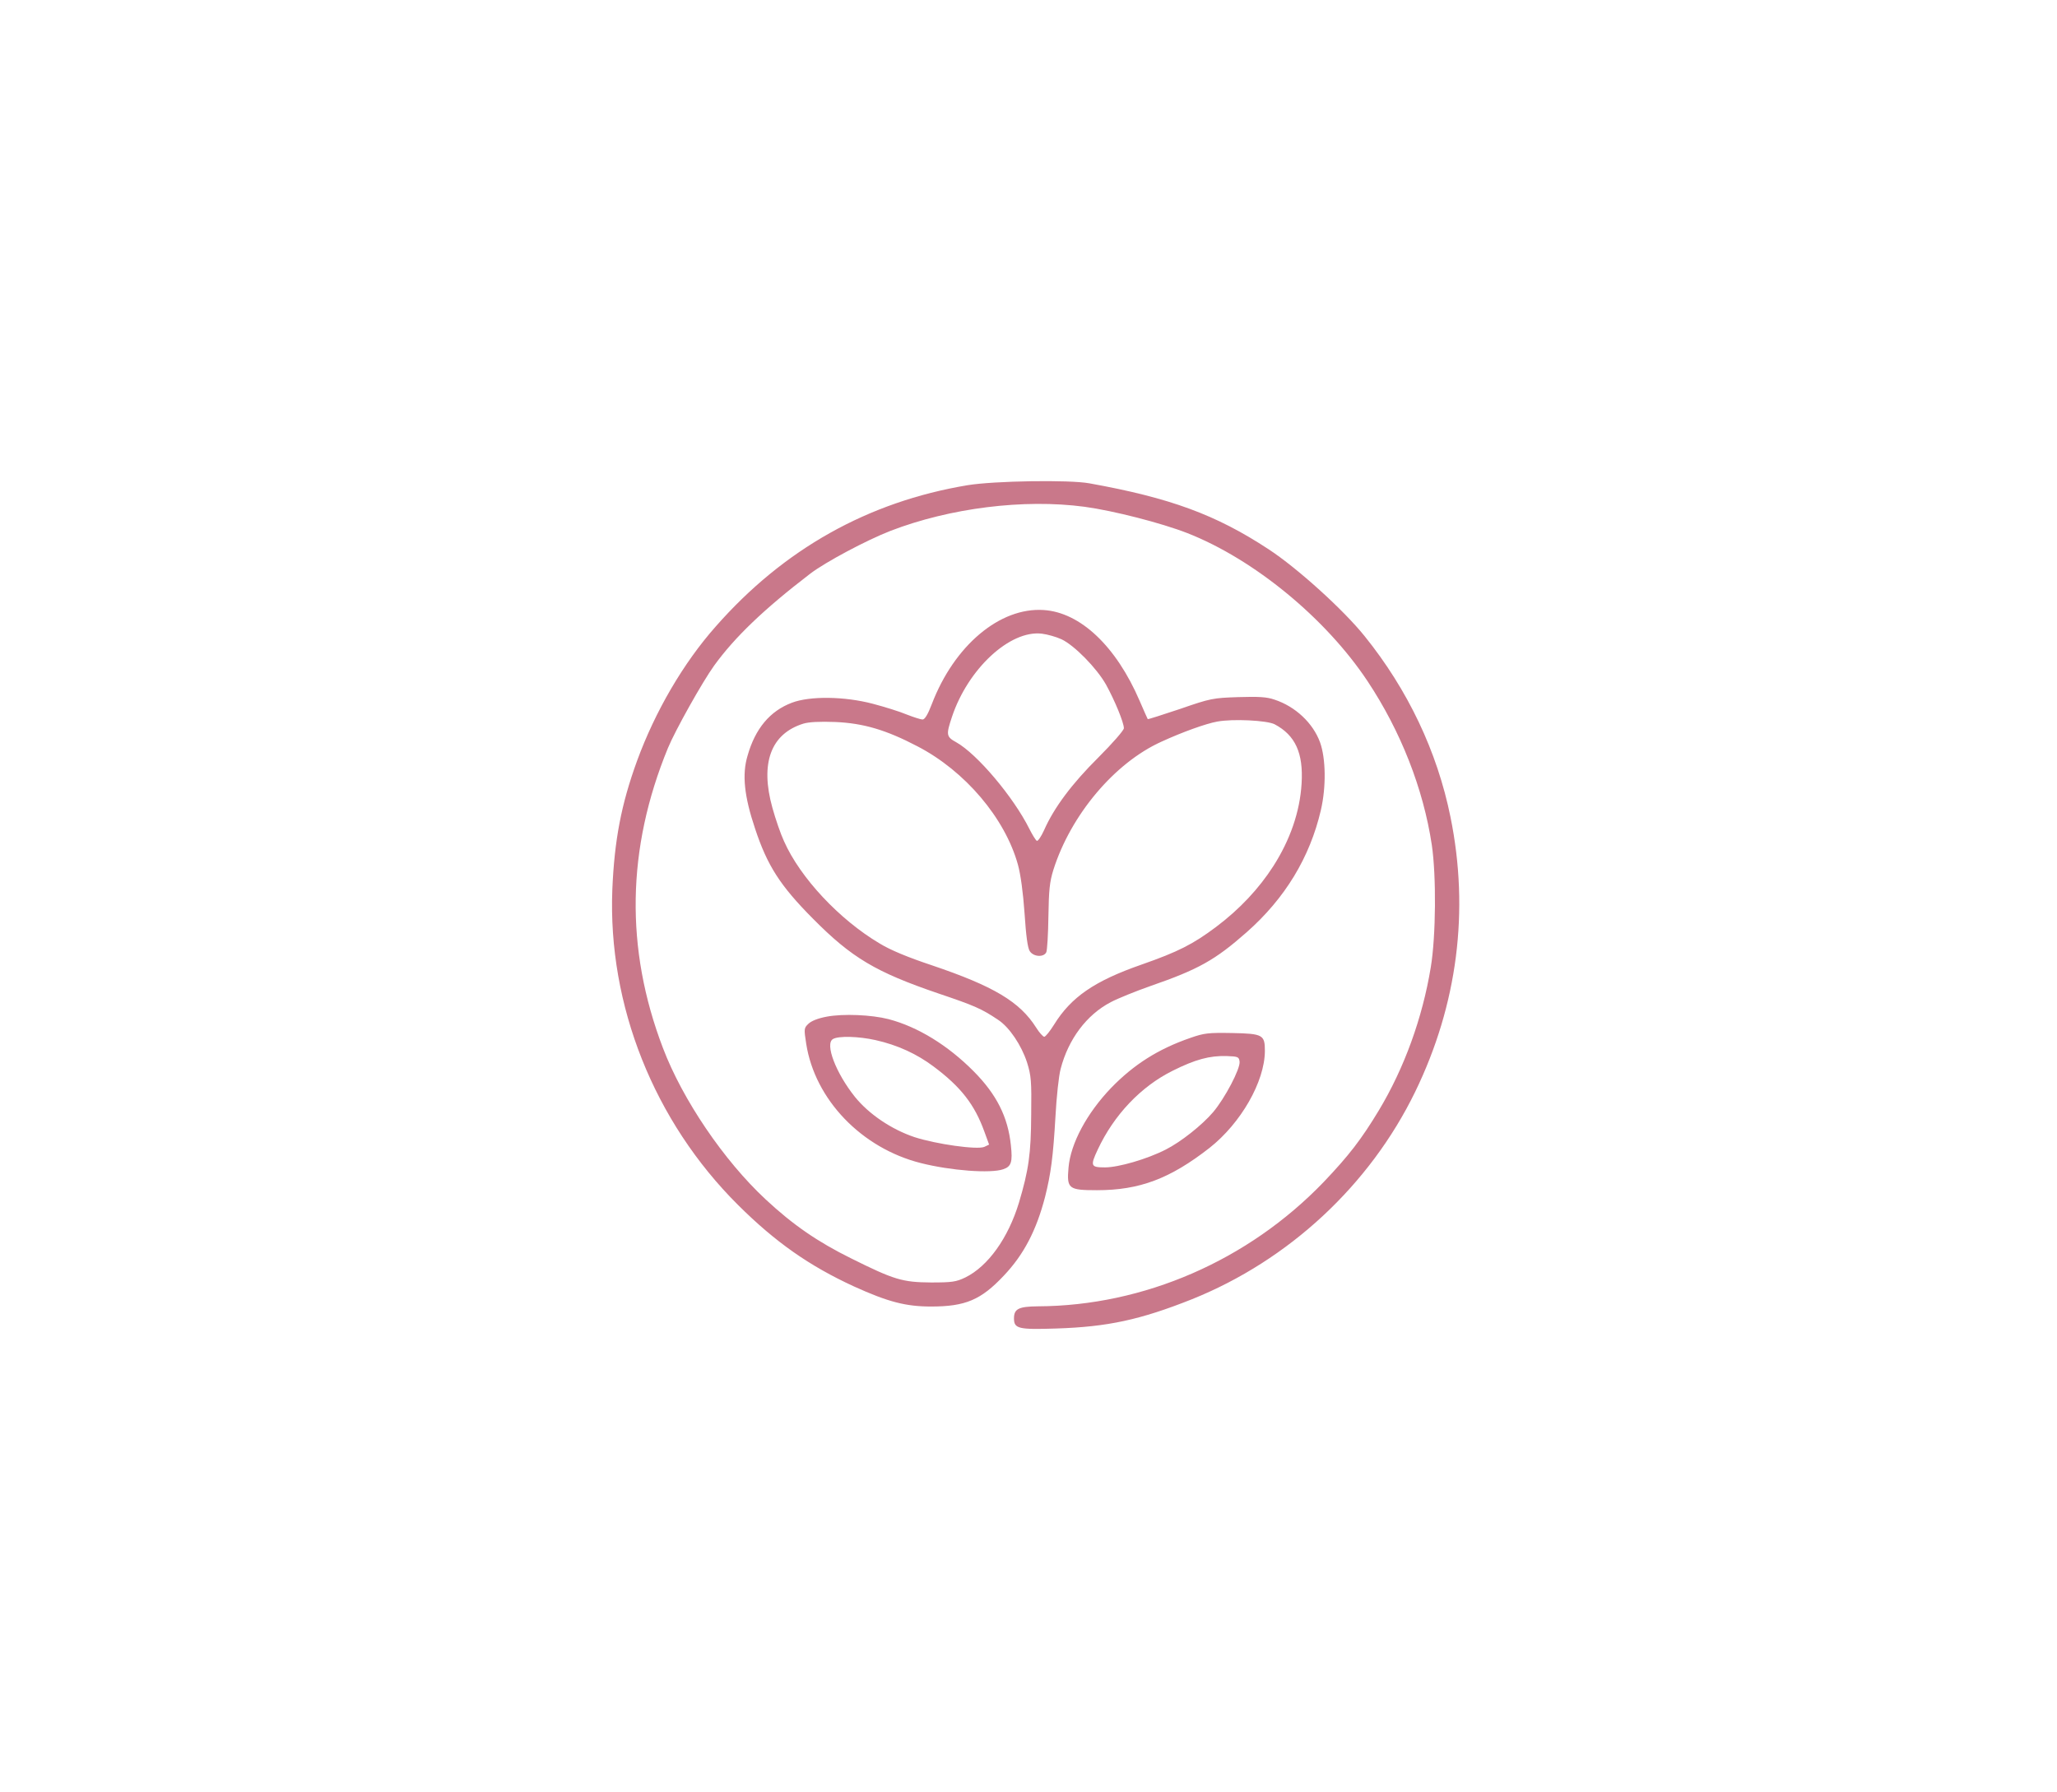
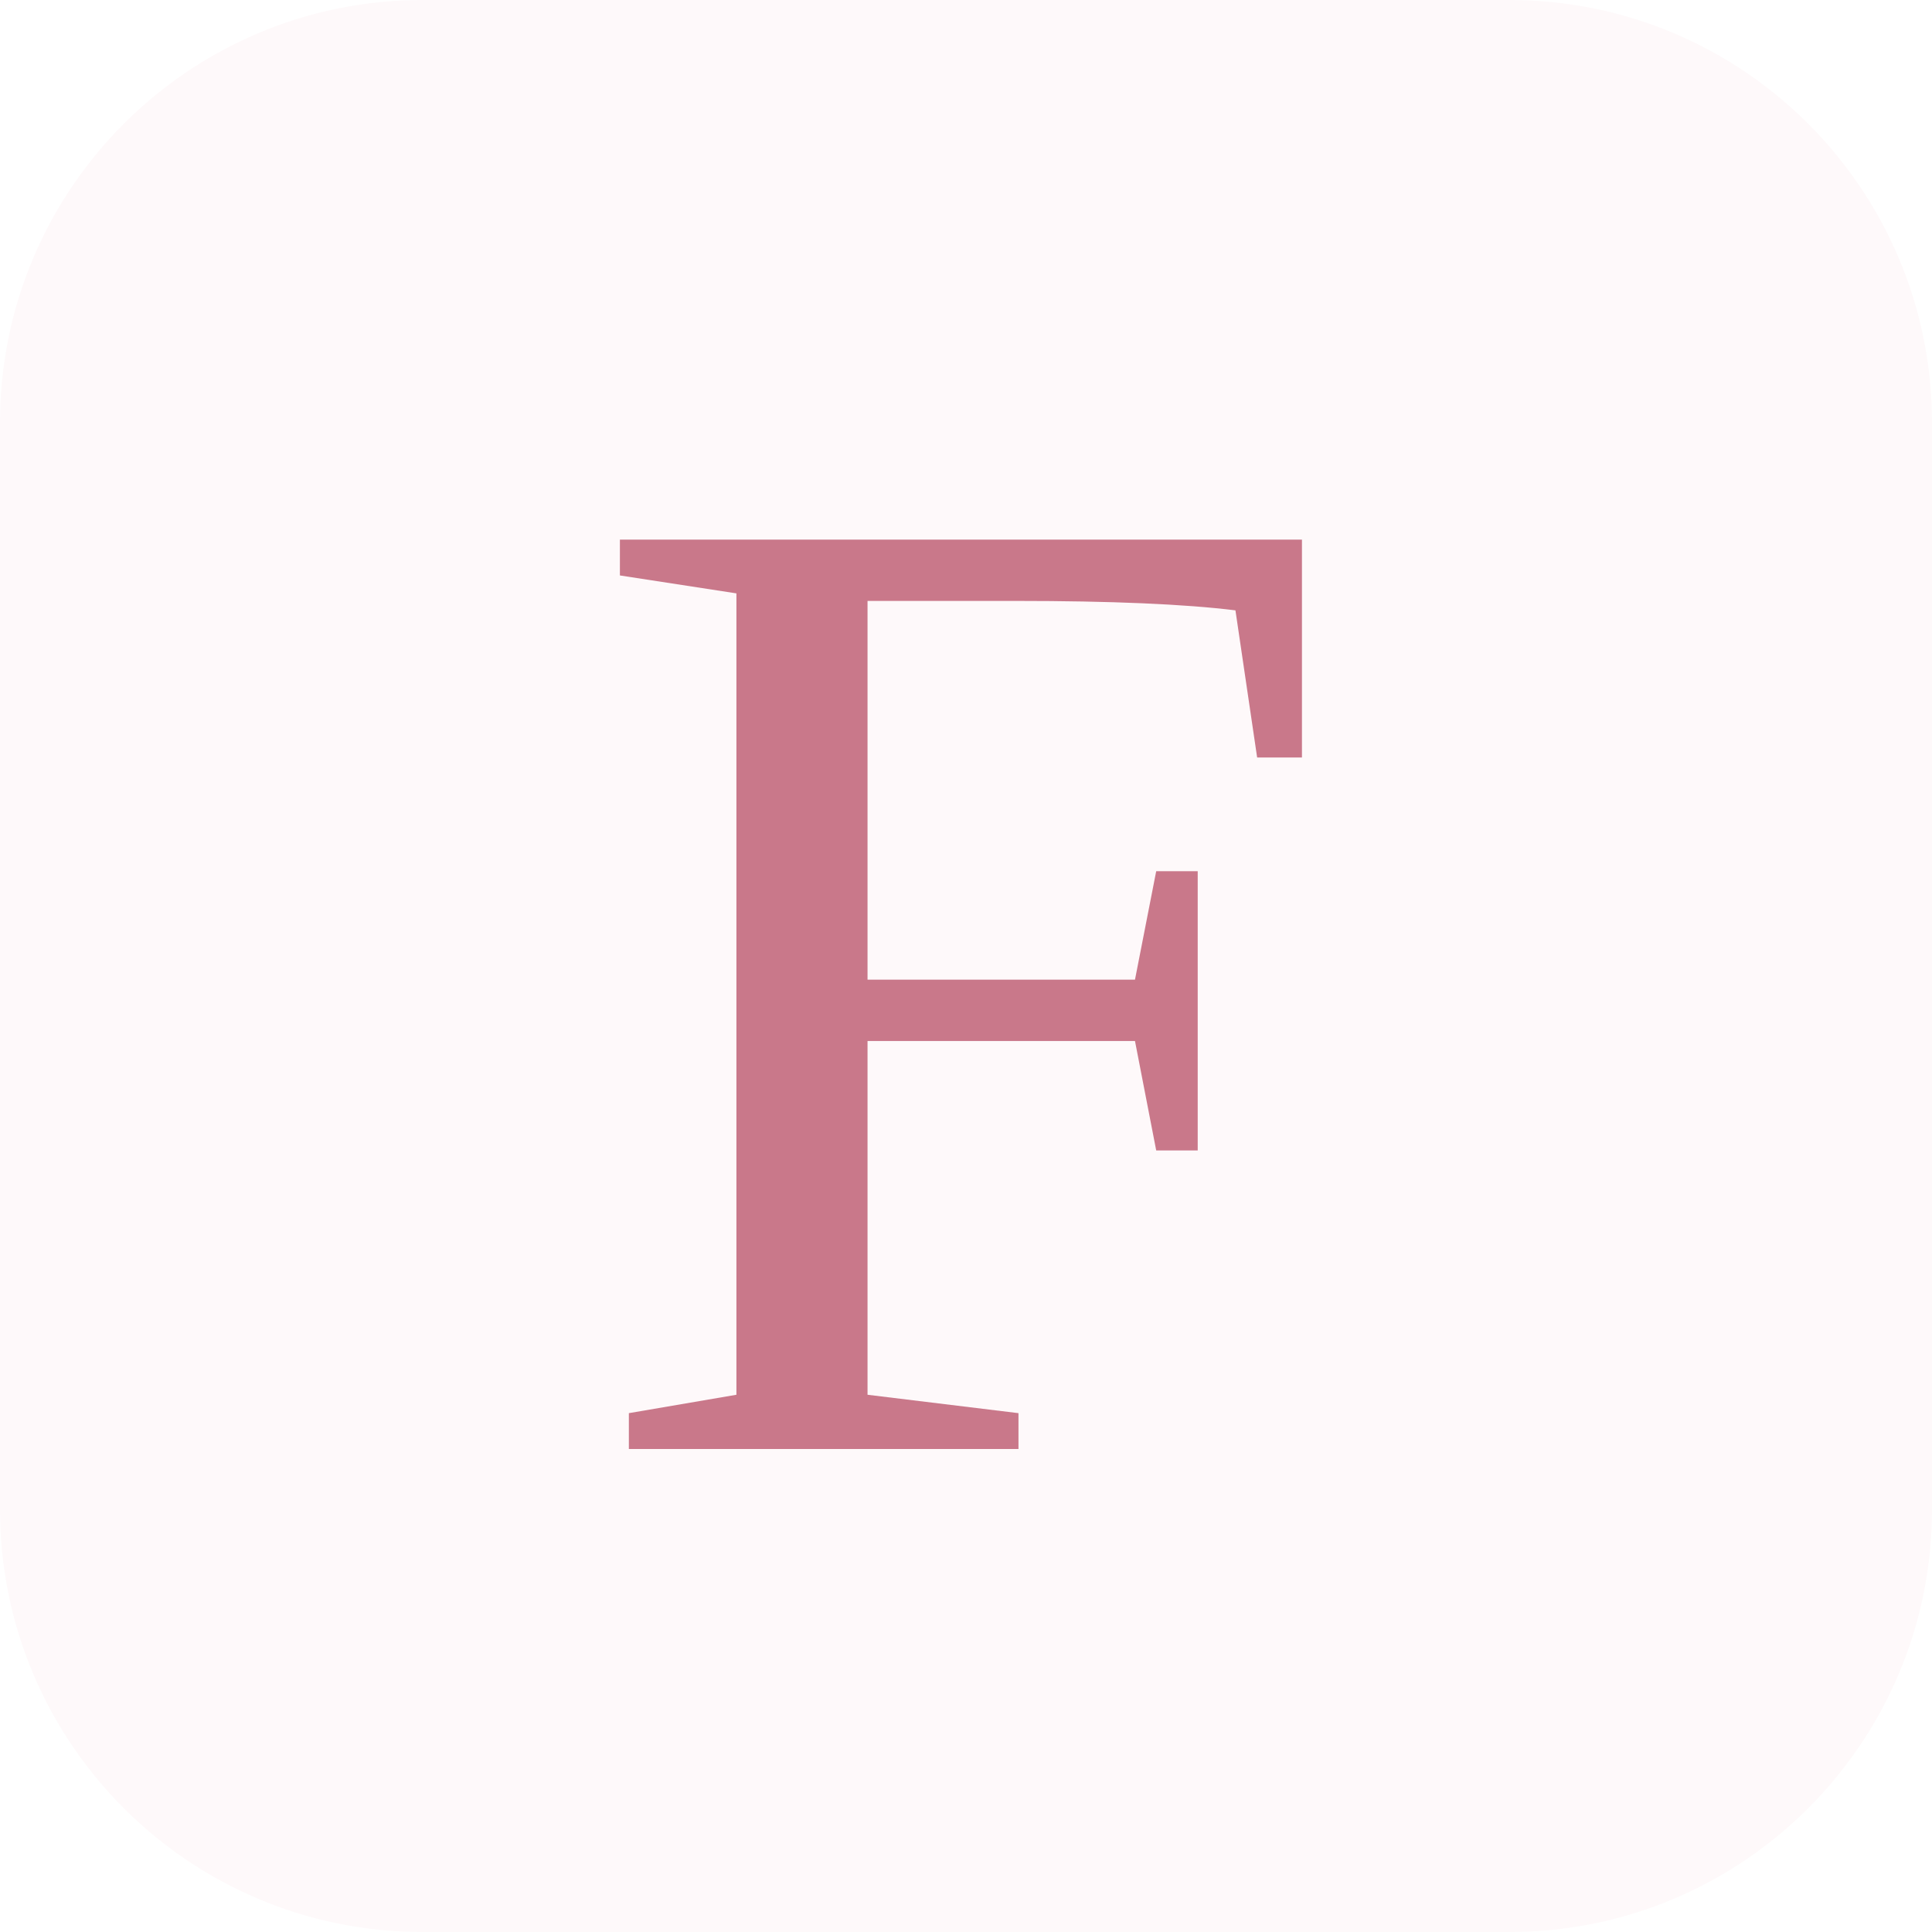
- <svg xmlns="http://www.w3.org/2000/svg" viewBox="0 0 992 864" fill="#C9788A">
-   <path d="m 466.6,234 c -48,8 -88.6,30.8 -121.4,68.1 -15.7,17.7 -29.3,41.1 -38,64.9 -7.6,20.9 -10.9,38.2 -11.9,62 -2.2,55.8 20.1,111.8 60.6,152.1 18.1,18 34.4,29.4 55.9,39.3 16.5,7.5 25.1,9.7 37.2,9.7 16.6,0 24.1,-3.2 35.1,-14.9 9.6,-10.1 15.7,-21.8 19.9,-38 2.8,-11.1 3.9,-19.5 5,-38.7 0.5,-9.4 1.6,-19.7 2.5,-23 3.7,-14.3 12.5,-26.1 24.2,-32.2 3.2,-1.7 11.8,-5.2 19.2,-7.8 23.1,-8 31.1,-12.5 46.3,-25.9 18.5,-16.3 30.5,-36.1 35.8,-58.9 2.6,-11.2 2.4,-24.9 -0.4,-32.7 -3.4,-9.3 -11.9,-17.3 -22,-20.6 -3.7,-1.3 -7.6,-1.5 -17.5,-1.2 -12.1,0.4 -13.3,0.6 -28,5.7 -8.4,2.8 -15.5,5.1 -15.6,4.9 -0.1,-0.2 -1.9,-4.1 -3.9,-8.8 -11.3,-26.3 -28.6,-42.7 -46.3,-43.8 -21.1,-1.4 -43.1,17.1 -53.9,45.3 -1.9,5 -3.4,7.5 -4.5,7.5 -0.8,0 -4.3,-1.1 -7.6,-2.4 -3.3,-1.4 -10.7,-3.7 -16.4,-5.2 -13.7,-3.6 -30.3,-3.8 -39,-0.5 -10.6,4 -17.7,12.5 -21.4,25.6 -2.7,9 -1.6,19.5 3.6,35 5.9,17.9 12.1,27.6 27.9,43.5 18.7,18.9 30.3,25.8 60.5,36.1 17.5,5.9 20.9,7.4 28.8,12.7 5.5,3.6 11.3,12.3 14,20.6 2,6.4 2.2,9 2,25.1 -0.1,19 -1.2,26.7 -5.9,42.5 -5.2,17.1 -14.9,30.7 -25.9,36.1 -4.4,2.1 -6.3,2.4 -16.5,2.4 -13.8,-0.1 -17.8,-1.3 -38.5,-11.6 -16.2,-8 -28.1,-16.2 -41.3,-28.5 -20.1,-18.7 -40,-48 -49.5,-73 -18.3,-47.9 -17.5,-96.2 2.4,-144.6 3.5,-8.5 16.6,-31.9 22.3,-39.8 10,-13.8 24,-27.2 46.3,-44.3 7.3,-5.6 27.2,-16.2 38.8,-20.7 28.6,-11 64.2,-15.5 93.5,-11.6 14,1.9 37,7.8 49.6,12.7 32.1,12.6 66.7,41 86.9,71.4 16,24.1 26.9,51.8 31,79 2.2,14.9 2,43.9 -0.5,59 -4,24.4 -12.8,48.7 -25.1,69.1 -8.4,13.9 -14.4,21.7 -26.5,34.4 -36.4,37.9 -86.8,59.8 -137.9,60 -9.2,0.1 -11.5,1.2 -11.5,5.8 0,5 2.1,5.5 20.4,4.9 24.8,-0.8 40.5,-4.2 65.4,-14.1 46.8,-18.8 85.8,-55.1 107.7,-100.1 20.4,-42 26.2,-87.3 17,-132.5 -6.4,-31.6 -20.6,-61.4 -41.4,-87.2 -10.2,-12.7 -32.4,-32.8 -46.3,-41.9 -25.4,-16.7 -47.5,-24.8 -86.4,-31.8 -9.7,-1.8 -46,-1.2 -58.8,0.9 z m 45.3,74.3 c 6.2,2.9 17,13.9 21.5,21.9 4.2,7.6 8.6,18.3 8.6,21 0,1 -5.5,7.3 -12.3,14.1 -12.7,12.6 -21.4,24.2 -26.2,35.1 -1.4,3.1 -3,5.4 -3.5,5.1 -0.6,-0.4 -2.2,-3 -3.6,-5.8 -7.7,-15.4 -25.2,-36.1 -35.2,-41.7 -4.9,-2.7 -5,-3.6 -2.1,-12.3 7.7,-23.1 27.9,-41.9 43.3,-40.1 2.6,0.3 6.9,1.5 9.5,2.7 z m 102.8,41 c 10,5.3 13.9,13.9 13,28.6 -0.807,13.614 -5.581,27.258 -13.637,39.824 C 607.148,428.509 597.816,438.501 586.5,447 c -11.2,8.4 -18.3,12 -36,18.2 -22.7,7.9 -34,15.7 -42.2,29 -2,3.2 -4.1,5.8 -4.7,5.8 -0.6,0 -2.4,-2 -3.9,-4.4 -7.9,-12.5 -20.5,-20 -50.4,-30.1 -11.4,-3.8 -19.9,-7.3 -25.1,-10.5 -19.4,-11.5 -38.3,-31.7 -46.1,-49.3 -1.6,-3.4 -4.1,-10.7 -5.6,-16.1 -6,-21.5 -0.8,-35.7 14.9,-40.6 2.6,-0.8 7.8,-1.1 15.5,-0.8 13.5,0.6 24.4,3.8 39.5,11.7 23,11.9 42.3,34.7 48.5,57.1 1.3,4.7 2.5,13.4 3.2,23.5 0.7,10.8 1.5,16.7 2.5,18.2 1.8,2.8 6.8,3.1 8,0.5 0.4,-0.9 0.9,-8.7 1,-17.2 0.2,-12.8 0.6,-16.7 2.4,-22.5 8.4,-26.5 29.5,-51.6 52.1,-61.8 10,-4.6 21.4,-8.7 26.9,-9.7 7.5,-1.4 24,-0.6 27.7,1.3 z" />
-   <path d="m 398.7,490.3 c -4.3,0.8 -7.5,2.1 -8.9,3.5 -2.1,2 -2.1,2.5 -1,9.6 4.2,26.9 26.7,50.3 55.2,57.5 14.6,3.7 33.8,5.1 39.8,3 3.9,-1.3 4.6,-3.5 3.7,-11.6 -1.4,-13.6 -6.9,-24.5 -17.9,-35.6 -12.5,-12.6 -27,-21.5 -41.1,-25.2 -8.2,-2.1 -21.8,-2.7 -29.8,-1.2 z m 23.5,11.3 c 10.7,2.4 20,6.7 28.1,12.8 13.1,9.8 19.7,18.3 24.4,31.3 l 2.3,6.3 -2.3,1.1 c -3.4,1.5 -23.2,-1.3 -33.7,-4.7 -11,-3.7 -21.9,-11 -28.7,-19.4 -9.2,-11.5 -14.6,-25.6 -10.6,-27.9 2.7,-1.6 12.4,-1.3 20.5,0.5 z m 152,-1.1 c -15.7,5.4 -27.4,12.9 -38.3,24.1 -11.8,12.3 -19.6,26.9 -20.6,38.5 -0.9,10.2 0,10.9 13.7,10.9 20.5,0 35.2,-5.5 54.3,-20.4 15.1,-11.9 26.6,-31.9 26.7,-46.7 0,-7.8 -0.9,-8.4 -15.7,-8.7 -11.5,-0.2 -13.5,0 -20.1,2.3 z m 23.6,11.5 c 0.4,3.4 -7.1,17.7 -12.8,24.4 -5.4,6.3 -15.5,14.3 -22.8,18 -9,4.6 -22.8,8.6 -29.3,8.6 -6.9,0 -7.2,-0.7 -3.5,-8.6 7.8,-16.7 20.8,-30.4 36.1,-38 11,-5.5 17.8,-7.3 26,-7.1 5.6,0.2 6,0.4 6.3,2.7 z" />
+ <svg xmlns="http://www.w3.org/2000/svg" viewBox="0 0 64 64">
+   <rect width="64" height="64" rx="14" fill="#FEF9FA" />
+   <text x="32" y="48" text-anchor="middle" font-family="Georgia, 'Times New Roman', serif" font-size="46" font-weight="400" fill="#C9788A">F</text>
</svg>
